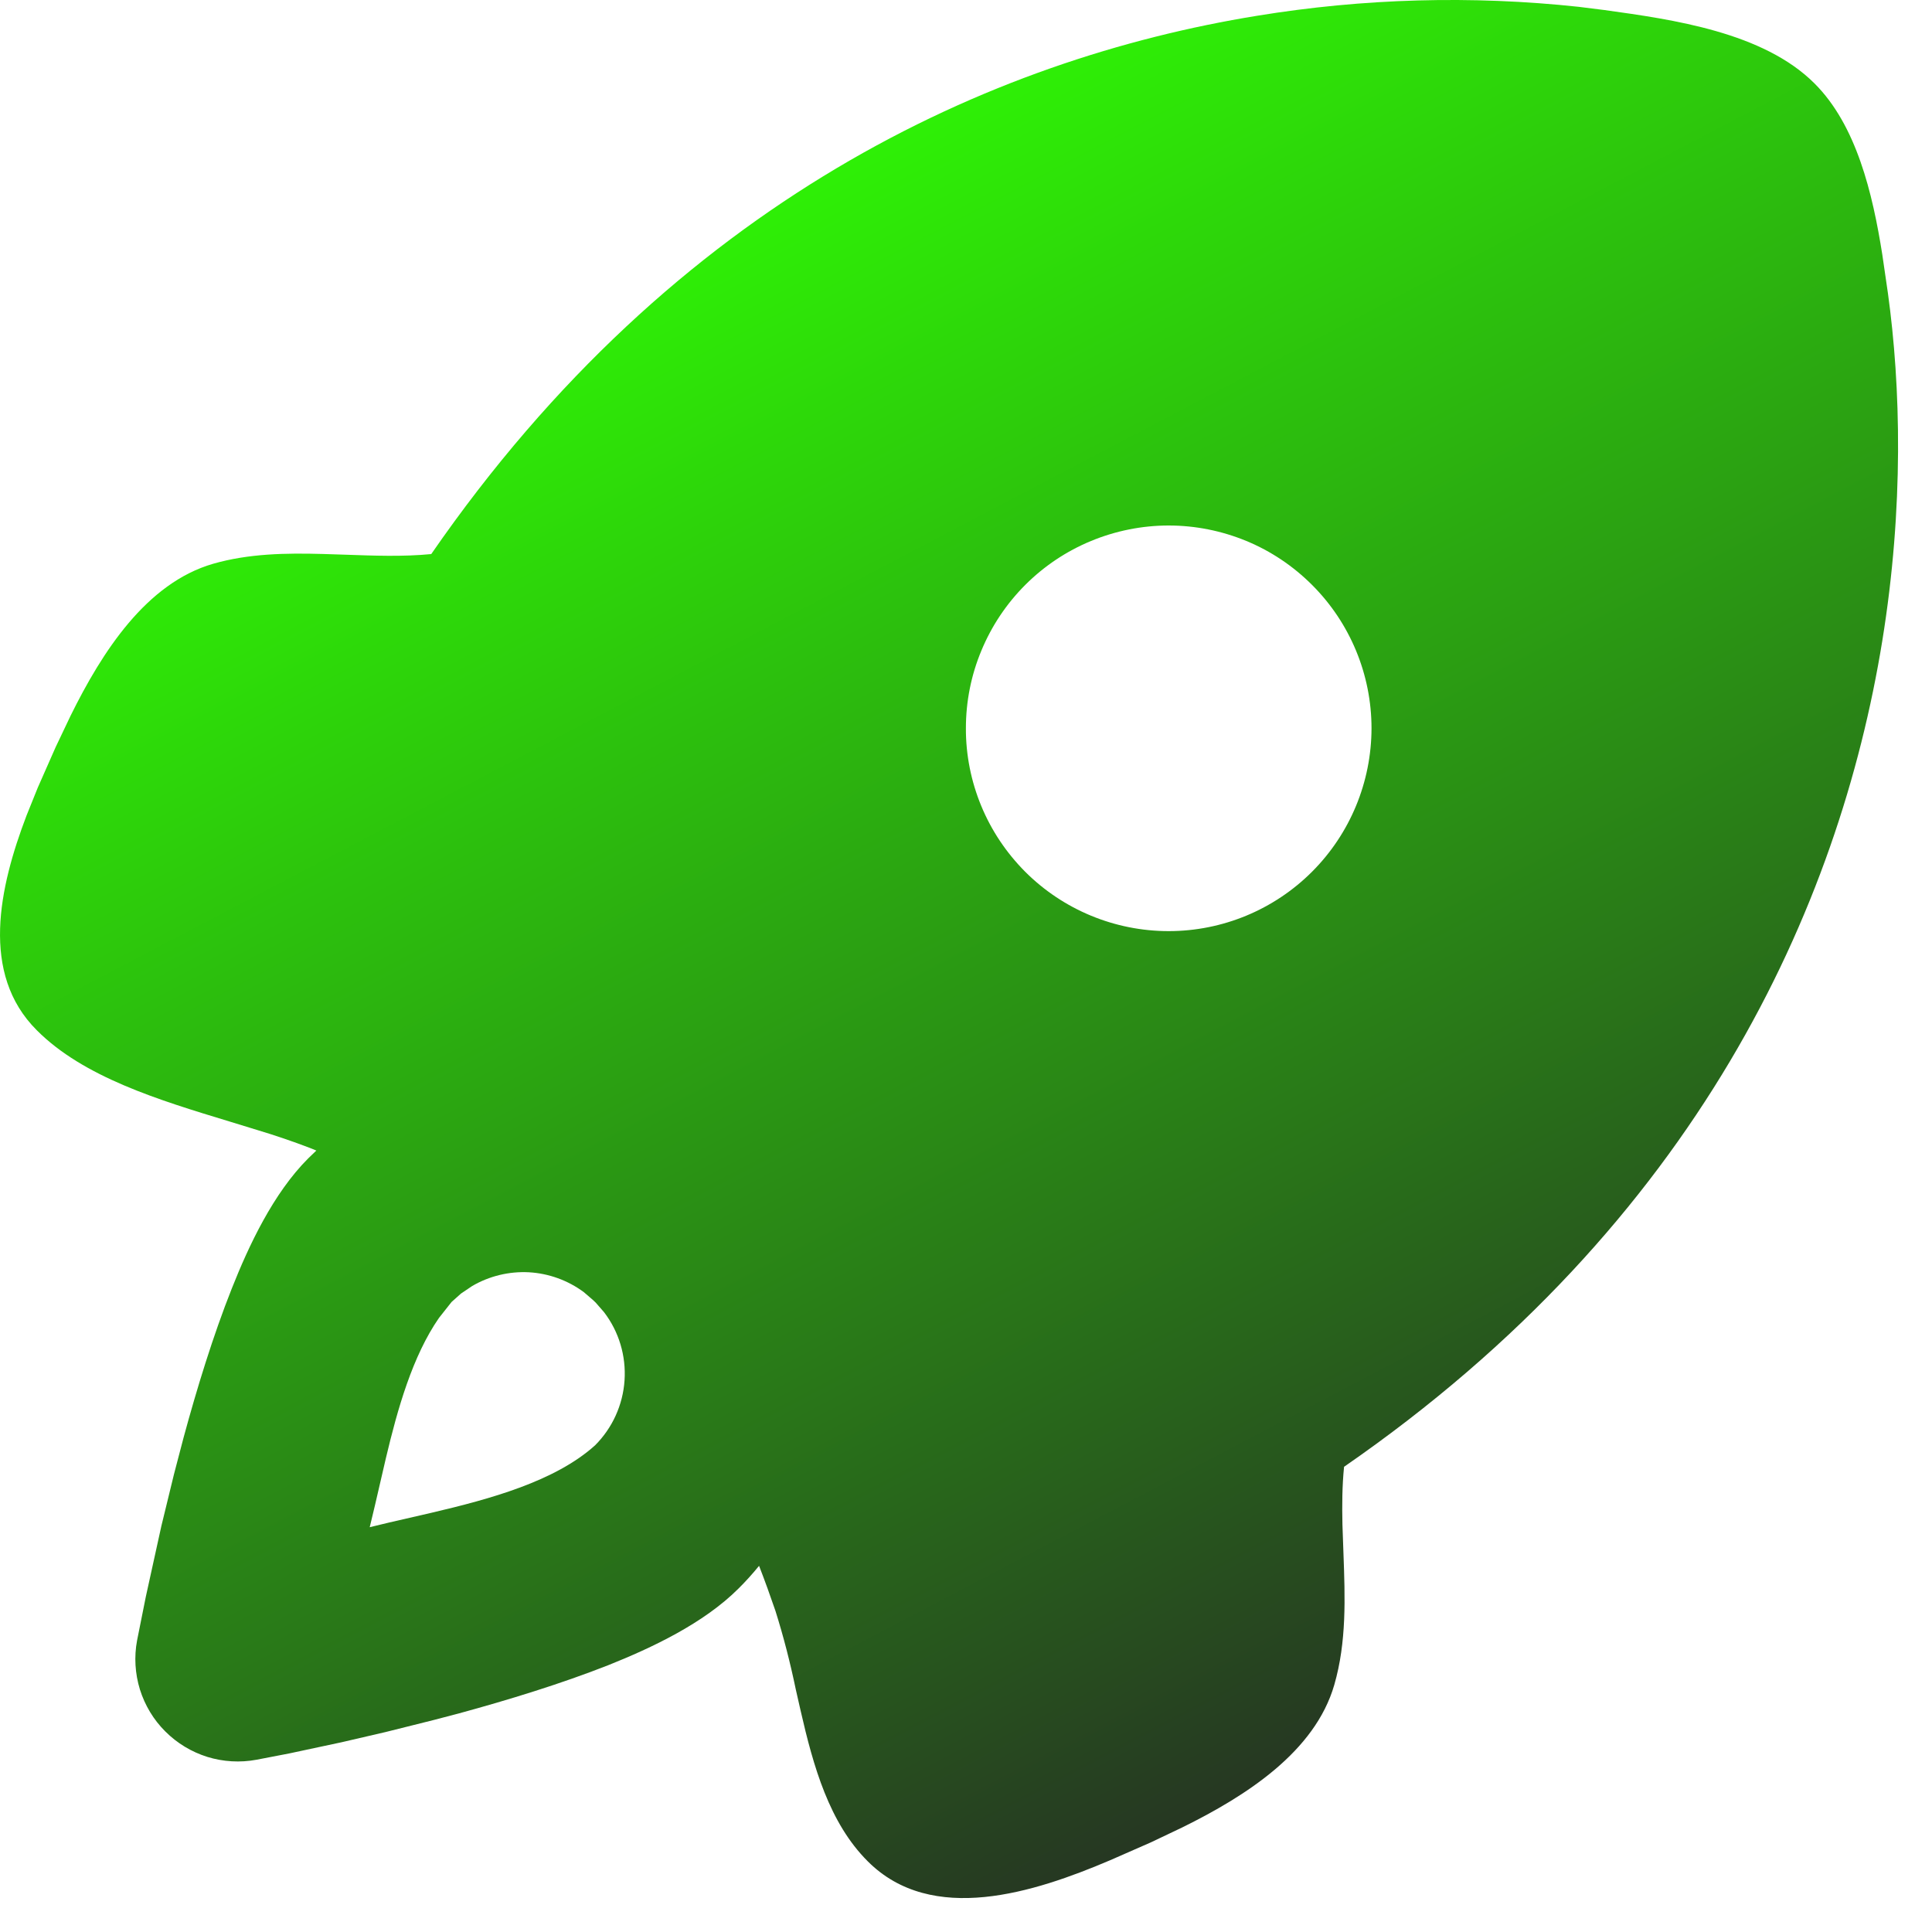
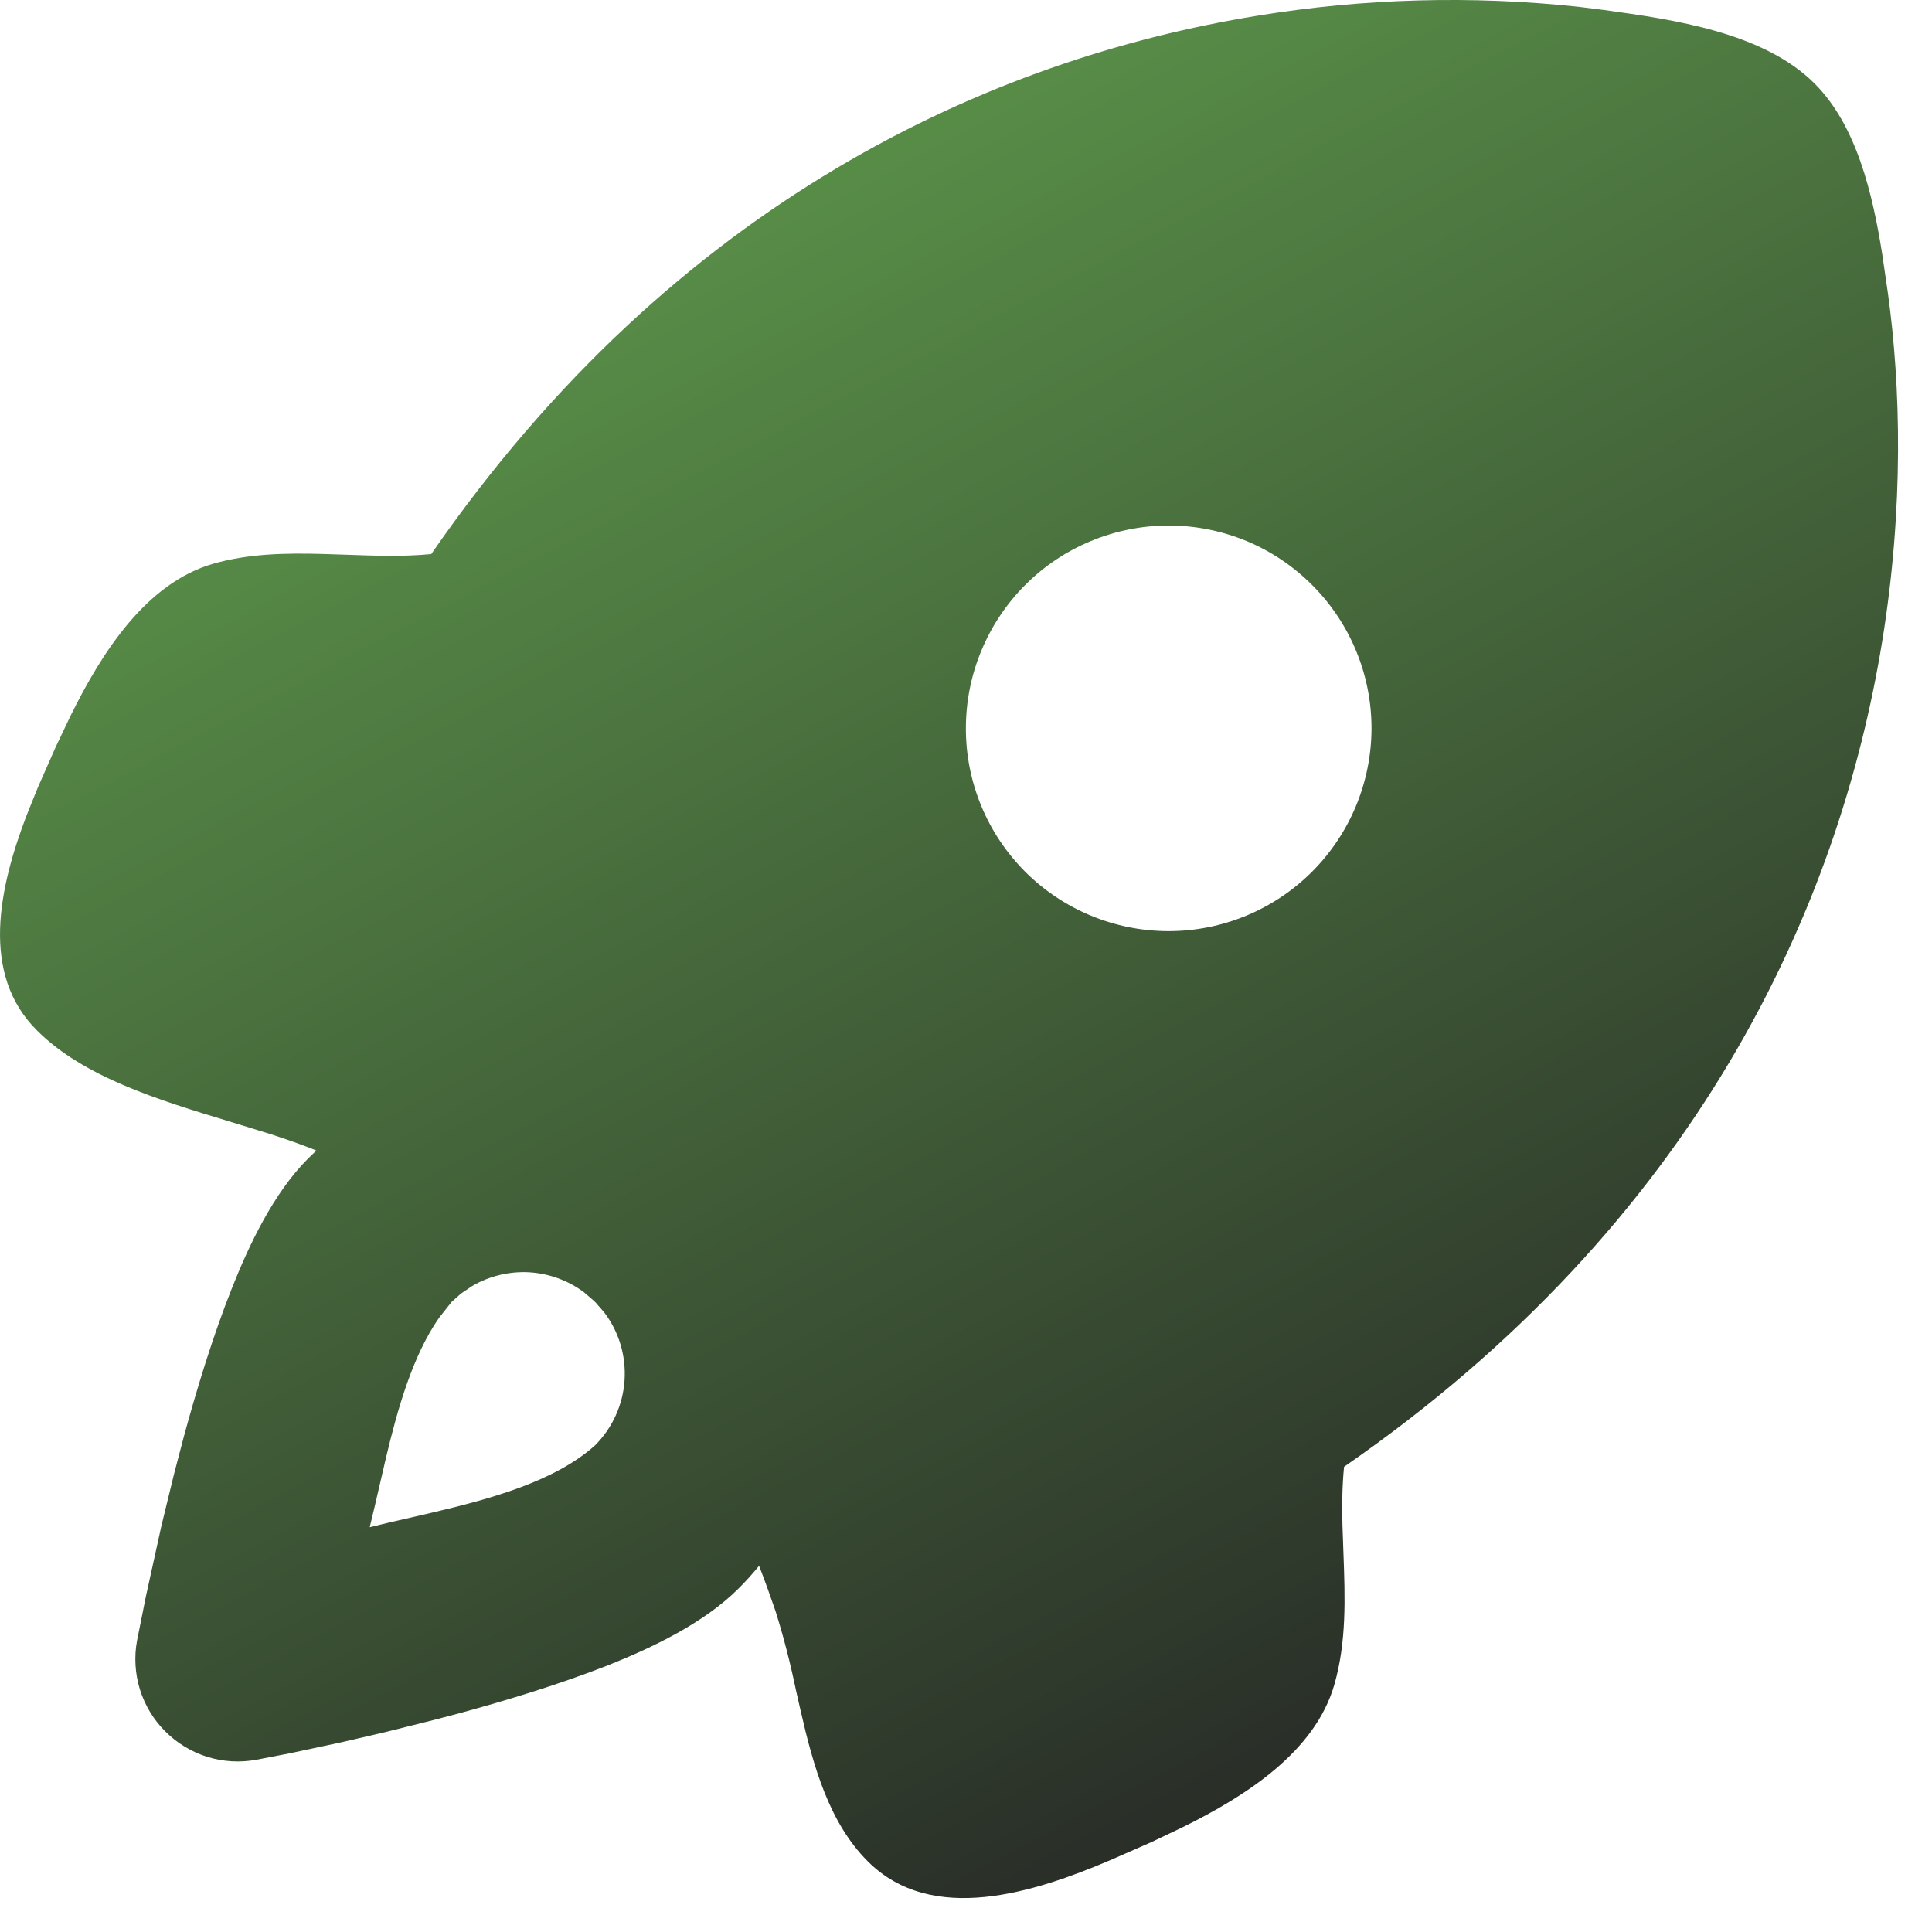
<svg xmlns="http://www.w3.org/2000/svg" width="19" height="19" viewBox="0 0 19 19" fill="none">
-   <path fill-rule="evenodd" clip-rule="evenodd" d="M15.525 0.067L15.78 0.099C16.452 0.192 17.341 0.317 17.845 0.821C18.258 1.233 18.416 1.903 18.511 2.502L18.567 2.887C18.692 3.794 18.725 4.983 18.511 6.303C18.088 8.909 16.701 12.018 13.218 14.425C13.199 14.613 13.198 14.802 13.202 14.992L13.212 15.275C13.228 15.711 13.244 16.146 13.122 16.569C12.932 17.227 12.257 17.661 11.626 17.972L11.317 18.119L10.918 18.294C10.172 18.612 9.165 18.937 8.534 18.305C8.155 17.927 7.999 17.372 7.873 16.821L7.826 16.614C7.772 16.354 7.706 16.096 7.626 15.842C7.576 15.696 7.523 15.548 7.465 15.399C7.401 15.477 7.334 15.552 7.262 15.623C6.918 15.967 6.405 16.207 5.982 16.376C5.52 16.558 4.998 16.718 4.514 16.85L4.266 16.915L3.79 17.034L3.359 17.134L2.844 17.244L2.522 17.306C2.361 17.336 2.195 17.326 2.039 17.278C1.883 17.229 1.742 17.144 1.626 17.028C1.51 16.913 1.425 16.771 1.376 16.615C1.328 16.459 1.318 16.293 1.348 16.133L1.434 15.703L1.587 15.007L1.711 14.498L1.805 14.139C1.936 13.656 2.096 13.134 2.279 12.673C2.447 12.249 2.687 11.736 3.031 11.392L3.111 11.315L3.047 11.289C2.877 11.224 2.704 11.165 2.53 11.113L2.253 11.028C1.561 10.818 0.821 10.593 0.362 10.132C-0.197 9.575 -0.008 8.726 0.261 8.02L0.371 7.747L0.547 7.348L0.694 7.039C1.005 6.409 1.439 5.734 2.097 5.544C2.446 5.444 2.809 5.438 3.174 5.448L3.393 5.455C3.678 5.465 3.963 5.476 4.241 5.449C6.648 1.965 9.757 0.578 12.363 0.155C13.408 -0.016 14.472 -0.046 15.525 0.067ZM5.741 12.707C5.584 12.591 5.396 12.523 5.201 12.512C5.006 12.502 4.812 12.549 4.644 12.647L4.534 12.721L4.441 12.804L4.317 12.961C4.057 13.336 3.91 13.855 3.795 14.34L3.687 14.806L3.636 15.019L3.827 14.973L4.244 14.877C4.82 14.742 5.459 14.568 5.852 14.214C6.023 14.043 6.126 13.816 6.142 13.575C6.158 13.334 6.087 13.096 5.94 12.904L5.858 12.81L5.834 12.787L5.741 12.707ZM12.904 5.753C12.718 5.567 12.499 5.42 12.257 5.32C12.015 5.22 11.755 5.168 11.493 5.168C11.232 5.168 10.972 5.22 10.73 5.32C10.488 5.42 10.268 5.567 10.083 5.752C9.898 5.937 9.751 6.157 9.651 6.399C9.55 6.641 9.499 6.9 9.499 7.162C9.498 7.424 9.55 7.684 9.65 7.926C9.75 8.168 9.897 8.387 10.082 8.573C10.456 8.947 10.964 9.157 11.493 9.157C12.022 9.157 12.529 8.947 12.903 8.573C13.277 8.199 13.487 7.692 13.488 7.163C13.488 6.634 13.278 6.127 12.904 5.753Z" fill="url(#paint0_linear_38_332)" />
+   <path fill-rule="evenodd" clip-rule="evenodd" d="M15.525 0.067L15.78 0.099C16.452 0.192 17.341 0.317 17.845 0.821C18.258 1.233 18.416 1.903 18.511 2.502L18.567 2.887C18.692 3.794 18.725 4.983 18.511 6.303C18.088 8.909 16.701 12.018 13.218 14.425C13.199 14.613 13.198 14.802 13.202 14.992L13.212 15.275C13.228 15.711 13.244 16.146 13.122 16.569C12.932 17.227 12.257 17.661 11.626 17.972L11.317 18.119L10.918 18.294C10.172 18.612 9.165 18.937 8.534 18.305C8.155 17.927 7.999 17.372 7.873 16.821L7.826 16.614C7.772 16.354 7.706 16.096 7.626 15.842C7.576 15.696 7.523 15.548 7.465 15.399C7.401 15.477 7.334 15.552 7.262 15.623C6.918 15.967 6.405 16.207 5.982 16.376C5.52 16.558 4.998 16.718 4.514 16.85L4.266 16.915L3.79 17.034L3.359 17.134L2.844 17.244L2.522 17.306C2.361 17.336 2.195 17.326 2.039 17.278C1.883 17.229 1.742 17.144 1.626 17.028C1.51 16.913 1.425 16.771 1.376 16.615C1.328 16.459 1.318 16.293 1.348 16.133L1.434 15.703L1.587 15.007L1.711 14.498L1.805 14.139C1.936 13.656 2.096 13.134 2.279 12.673C2.447 12.249 2.687 11.736 3.031 11.392L3.111 11.315L3.047 11.289C2.877 11.224 2.704 11.165 2.53 11.113L2.253 11.028C1.561 10.818 0.821 10.593 0.362 10.132C-0.197 9.575 -0.008 8.726 0.261 8.02L0.371 7.747L0.547 7.348L0.694 7.039C1.005 6.409 1.439 5.734 2.097 5.544C2.446 5.444 2.809 5.438 3.174 5.448L3.393 5.455C3.678 5.465 3.963 5.476 4.241 5.449C6.648 1.965 9.757 0.578 12.363 0.155C13.408 -0.016 14.472 -0.046 15.525 0.067ZM5.741 12.707C5.584 12.591 5.396 12.523 5.201 12.512C5.006 12.502 4.812 12.549 4.644 12.647L4.534 12.721L4.441 12.804L4.317 12.961C4.057 13.336 3.91 13.855 3.795 14.34L3.687 14.806L3.636 15.019L3.827 14.973L4.244 14.877C4.82 14.742 5.459 14.568 5.852 14.214C6.023 14.043 6.126 13.816 6.142 13.575C6.158 13.334 6.087 13.096 5.94 12.904L5.858 12.81L5.834 12.787L5.741 12.707ZM12.904 5.753C12.718 5.567 12.499 5.42 12.257 5.32C12.015 5.22 11.755 5.168 11.493 5.168C11.232 5.168 10.972 5.22 10.73 5.32C10.488 5.42 10.268 5.567 10.083 5.752C9.898 5.937 9.751 6.157 9.651 6.399C9.55 6.641 9.499 6.9 9.499 7.162C9.498 7.424 9.55 7.684 9.65 7.926C9.75 8.168 9.897 8.387 10.082 8.573C10.456 8.947 10.964 9.157 11.493 9.157C12.022 9.157 12.529 8.947 12.903 8.573C13.277 8.199 13.487 7.692 13.488 7.163C13.488 6.634 13.278 6.127 12.904 5.753Z" fill="url(#paint0_linear_217_1058)" />
  <defs>
-     <linearGradient id="paint0_linear_38_332" x1="9.333" y1="2.45526e-07" x2="17.945" y2="16.409" gradientUnits="userSpaceOnUse">
-       <stop stop-color="#2FFB04" />
+     <linearGradient id="paint0_linear_217_1058" x1="9.333" y1="2.45526e-07" x2="17.945" y2="16.409" gradientUnits="userSpaceOnUse">
+       <stop stop-color="#5A9249" />
      <stop offset="1" stop-color="#252525" />
    </linearGradient>
  </defs>
</svg>
